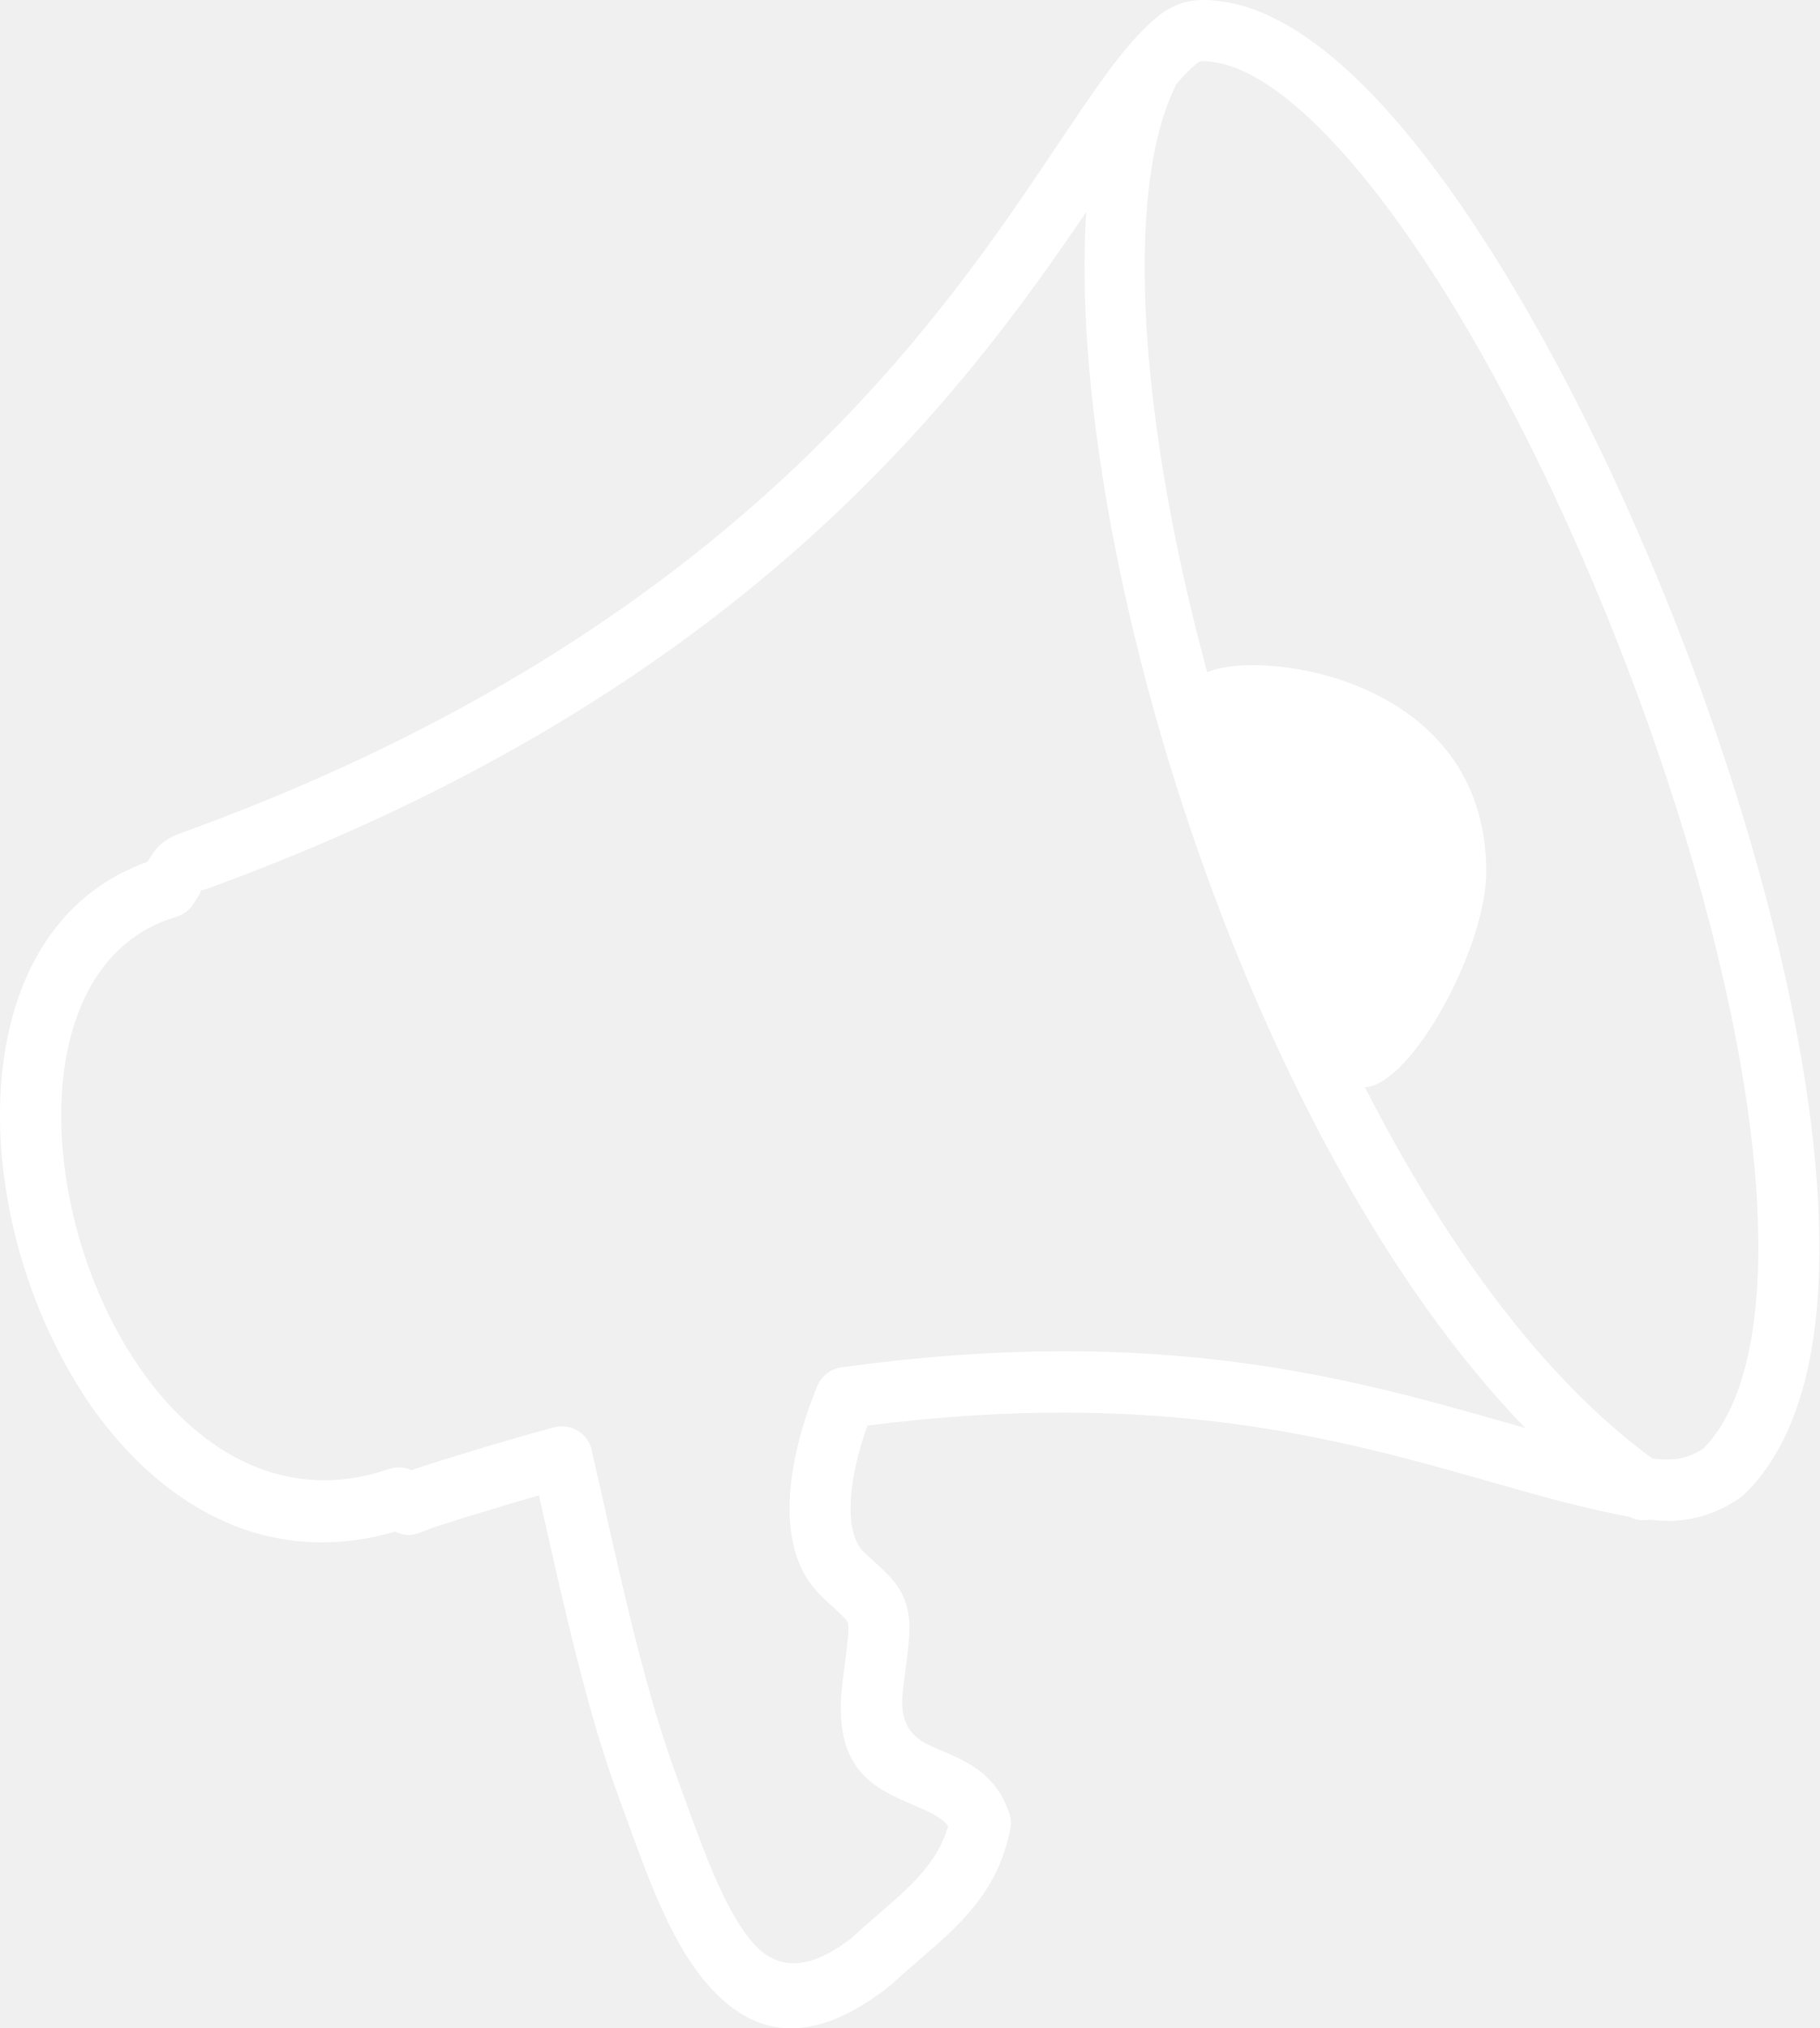
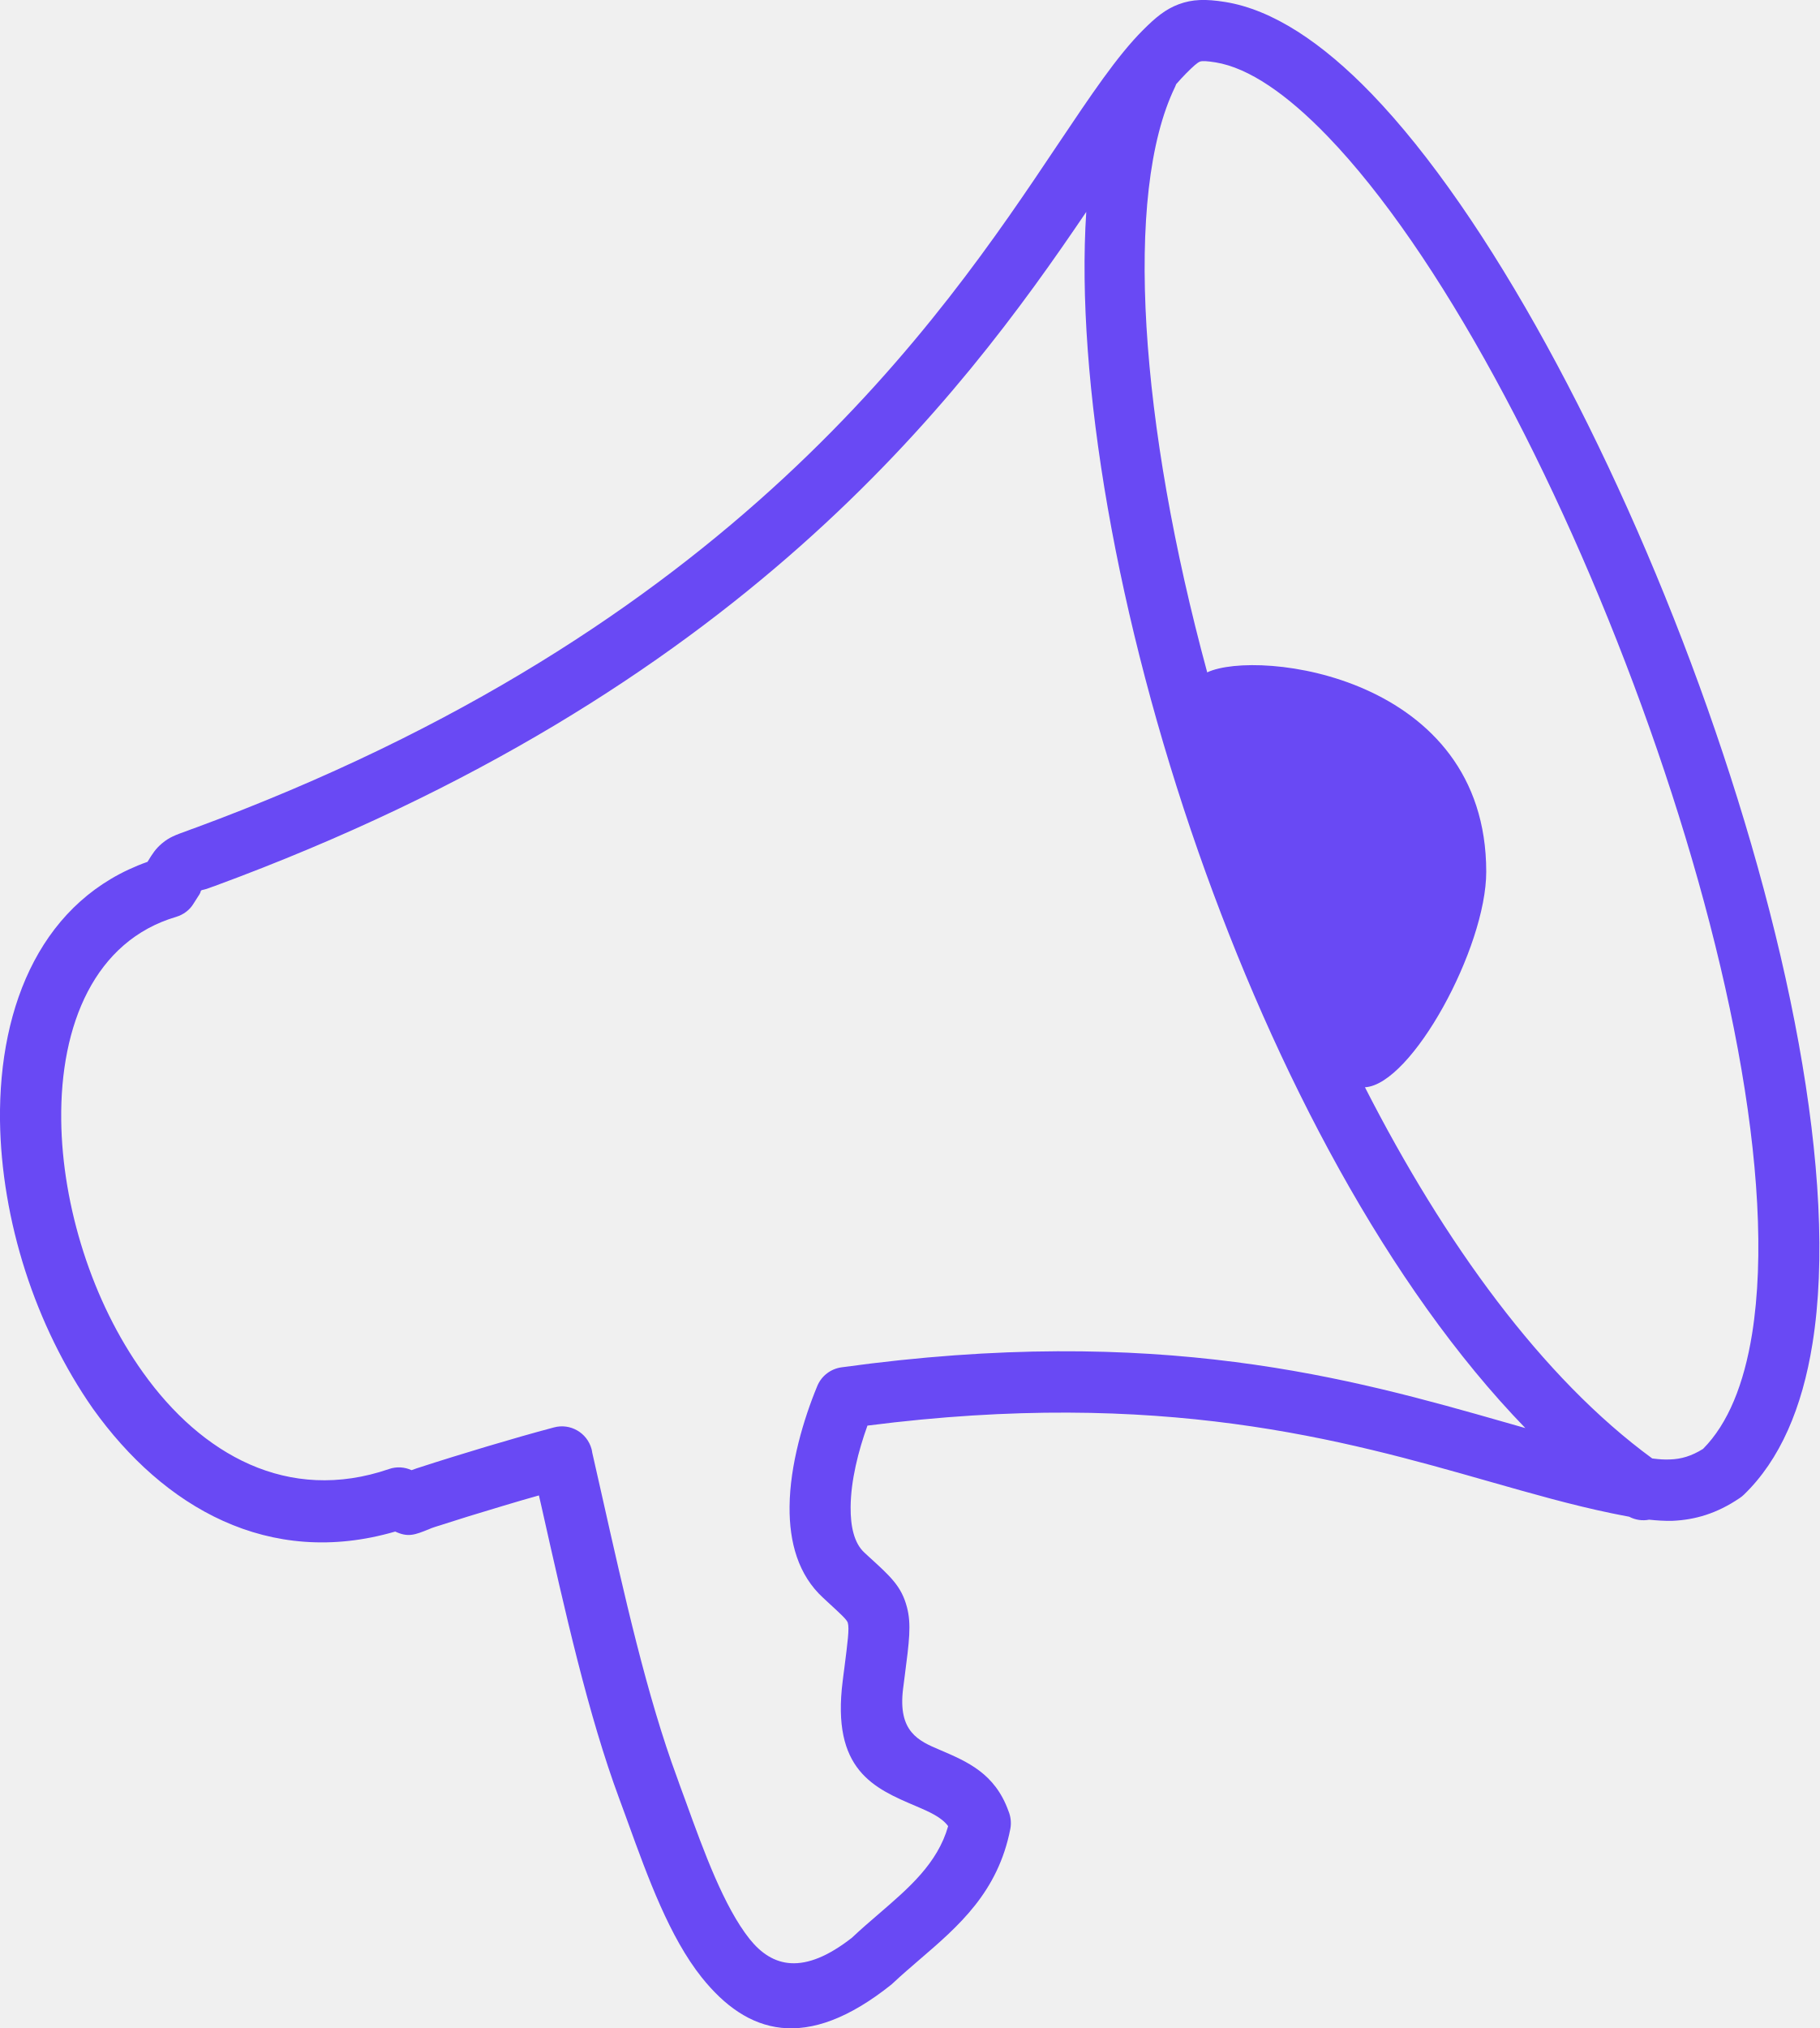
<svg xmlns="http://www.w3.org/2000/svg" version="1.1" id="Layer_1" x="0px" y="0px" viewBox="0 0 110.26 122.88" style="enable-background:new 0 0 110.26 122.88" xml:space="preserve">
-   <style type="text/css">.st0{fill-rule:evenodd;fill:#FFFFFF;clip-rule:evenodd;}</style>
+   <style type="text/css">.st0{fill-rule:evenodd;fill:#6949F4;clip-rule:evenodd;}</style>
  <g>
    <path class="st0" d="M10.69,55.55C5.74,57,3.64,62.09,3.71,67.87c0.03,2.61,0.5,5.35,1.35,8c0.85,2.64,2.07,5.15,3.62,7.31 c3.52,4.93,8.76,7.94,14.9,5.83c0.46-0.16,0.95-0.12,1.36,0.07c0.1-0.04,0.2-0.07,0.31-0.11c1.53-0.5,2.95-0.93,4.24-1.32 c1.44-0.43,2.8-0.82,4.08-1.16c0.99-0.27,2.01,0.32,2.28,1.31c0.02,0.07,0.03,0.14,0.04,0.21c0.18,0.81,0.37,1.62,0.55,2.43 c1.41,6.28,2.77,12.34,4.59,17.26c0.03,0.09,0.27,0.76,0.52,1.43c1.12,3.1,2.33,6.41,3.88,8.36c1.37,1.71,3.26,2.22,6.2-0.08 c0.55-0.52,1.11-1,1.68-1.49c1.75-1.51,3.51-3.01,4.15-5.27c-0.4-0.55-1.17-0.88-1.94-1.21c-2.57-1.09-5.14-2.19-4.45-7.59 c0.03-0.28,0.07-0.53,0.1-0.78c0.2-1.58,0.31-2.39,0.21-2.74c-0.05-0.19-0.44-0.54-1.21-1.25l-0.28-0.26 c-1.52-1.39-2.06-3.38-2.04-5.53c0.02-2.53,0.85-5.31,1.68-7.31c0.26-0.63,0.83-1.04,1.46-1.13l0,0 c19.22-2.66,30.94,0.68,40.26,3.34c0.4,0.11,0.8,0.23,1.19,0.34c-8.32-8.58-15.14-21.58-19.81-34.9 c-4.93-14.07-7.46-28.61-6.8-38.79c-7.62,11.26-20.99,29.14-52.86,40.86c-0.03,0.01-0.06,0.02-0.09,0.03l-0.25,0.09 c-0.33,0.12-0.38,0.09-0.43,0.13c-0.07,0.06,0,0.06-0.13,0.27c-0.02,0.03,0.04-0.07-0.34,0.53C11.49,55.15,11.11,55.42,10.69,55.55 L10.69,55.55L10.69,55.55z M90.07,52.82c0,4.61-4.52,12.9-7.35,13.06c4.82,9.44,10.74,17.61,17.41,22.49 c0.39,0.05,0.75,0.08,1.09,0.06c0.65-0.02,1.29-0.2,1.99-0.64c1.52-1.53,2.48-3.93,2.97-6.96c1.5-9.34-1.56-23.97-6.69-38.05 C94.35,28.67,87.17,15.22,80.46,8.26C78,5.71,75.68,4.11,73.67,3.78c-0.51-0.08-0.8-0.1-0.94-0.05c-0.17,0.06-0.43,0.3-0.84,0.71 c-0.2,0.2-0.4,0.42-0.61,0.66c-0.02,0.06-0.05,0.12-0.07,0.17c-3.14,6.48-2.12,20.47,1.95,35.47l0,0 C76.23,39.3,90.07,40.94,90.07,52.82L90.07,52.82z M99.94,92.08c-0.4,0.08-0.83,0.02-1.21-0.18c-0.35-0.06-0.7-0.14-1.07-0.21 c-2.42-0.5-4.83-1.19-7.43-1.93c-8.81-2.51-19.86-5.66-37.66-3.38c-0.55,1.52-1.01,3.33-1.02,4.94c-0.01,1.16,0.21,2.18,0.83,2.75 l0.28,0.26c1.32,1.2,1.97,1.79,2.3,3.04c0.28,1.04,0.14,2.09-0.13,4.17c-0.03,0.24-0.06,0.5-0.1,0.78 c-0.33,2.62,0.95,3.17,2.23,3.71c1.66,0.71,3.33,1.42,4.15,3.69c0.14,0.33,0.19,0.71,0.12,1.09c-0.75,3.84-3.13,5.89-5.52,7.94 c-0.53,0.46-1.06,0.91-1.56,1.38l0,0c-0.04,0.04-0.08,0.07-0.12,0.11c-5.2,4.16-8.77,2.99-11.5-0.42 c-1.95-2.44-3.26-6.04-4.48-9.41c-0.1-0.29-0.21-0.57-0.52-1.42c-1.89-5.1-3.28-11.31-4.72-17.73l-0.15-0.65 c-0.72,0.2-1.43,0.41-2.13,0.62c-1.45,0.43-2.84,0.86-4.17,1.29c-0.17,0.05-0.28,0.1-0.37,0.14c-0.87,0.35-1.26,0.5-2.04,0.14 c-7.65,2.23-14.04-1.46-18.32-7.45C3.89,82.86,2.49,79.99,1.53,77C0.57,74.01,0.04,70.89,0,67.9c-0.08-7.1,2.62-13.44,8.94-15.68 c0.31-0.51,0.49-0.79,0.88-1.12c0.44-0.37,0.8-0.5,1.55-0.77l0.24-0.09c0.03-0.01,0.06-0.02,0.09-0.03 C44.41,38.17,56.97,19.42,64.11,8.75c2-2.98,3.59-5.36,5.16-6.93c0.77-0.77,1.36-1.26,2.16-1.56c0.83-0.31,1.64-0.33,2.82-0.14 c2.86,0.46,5.87,2.45,8.88,5.57c7.06,7.32,14.55,21.28,19.85,35.84c5.31,14.6,8.47,29.91,6.86,39.89 c-0.62,3.88-1.96,7.03-4.16,9.15l0,0c-0.07,0.07-0.16,0.14-0.25,0.2c-1.4,0.95-2.72,1.32-4.08,1.38 C100.88,92.16,100.41,92.13,99.94,92.08L99.94,92.08z" />
  </g>
</svg>
